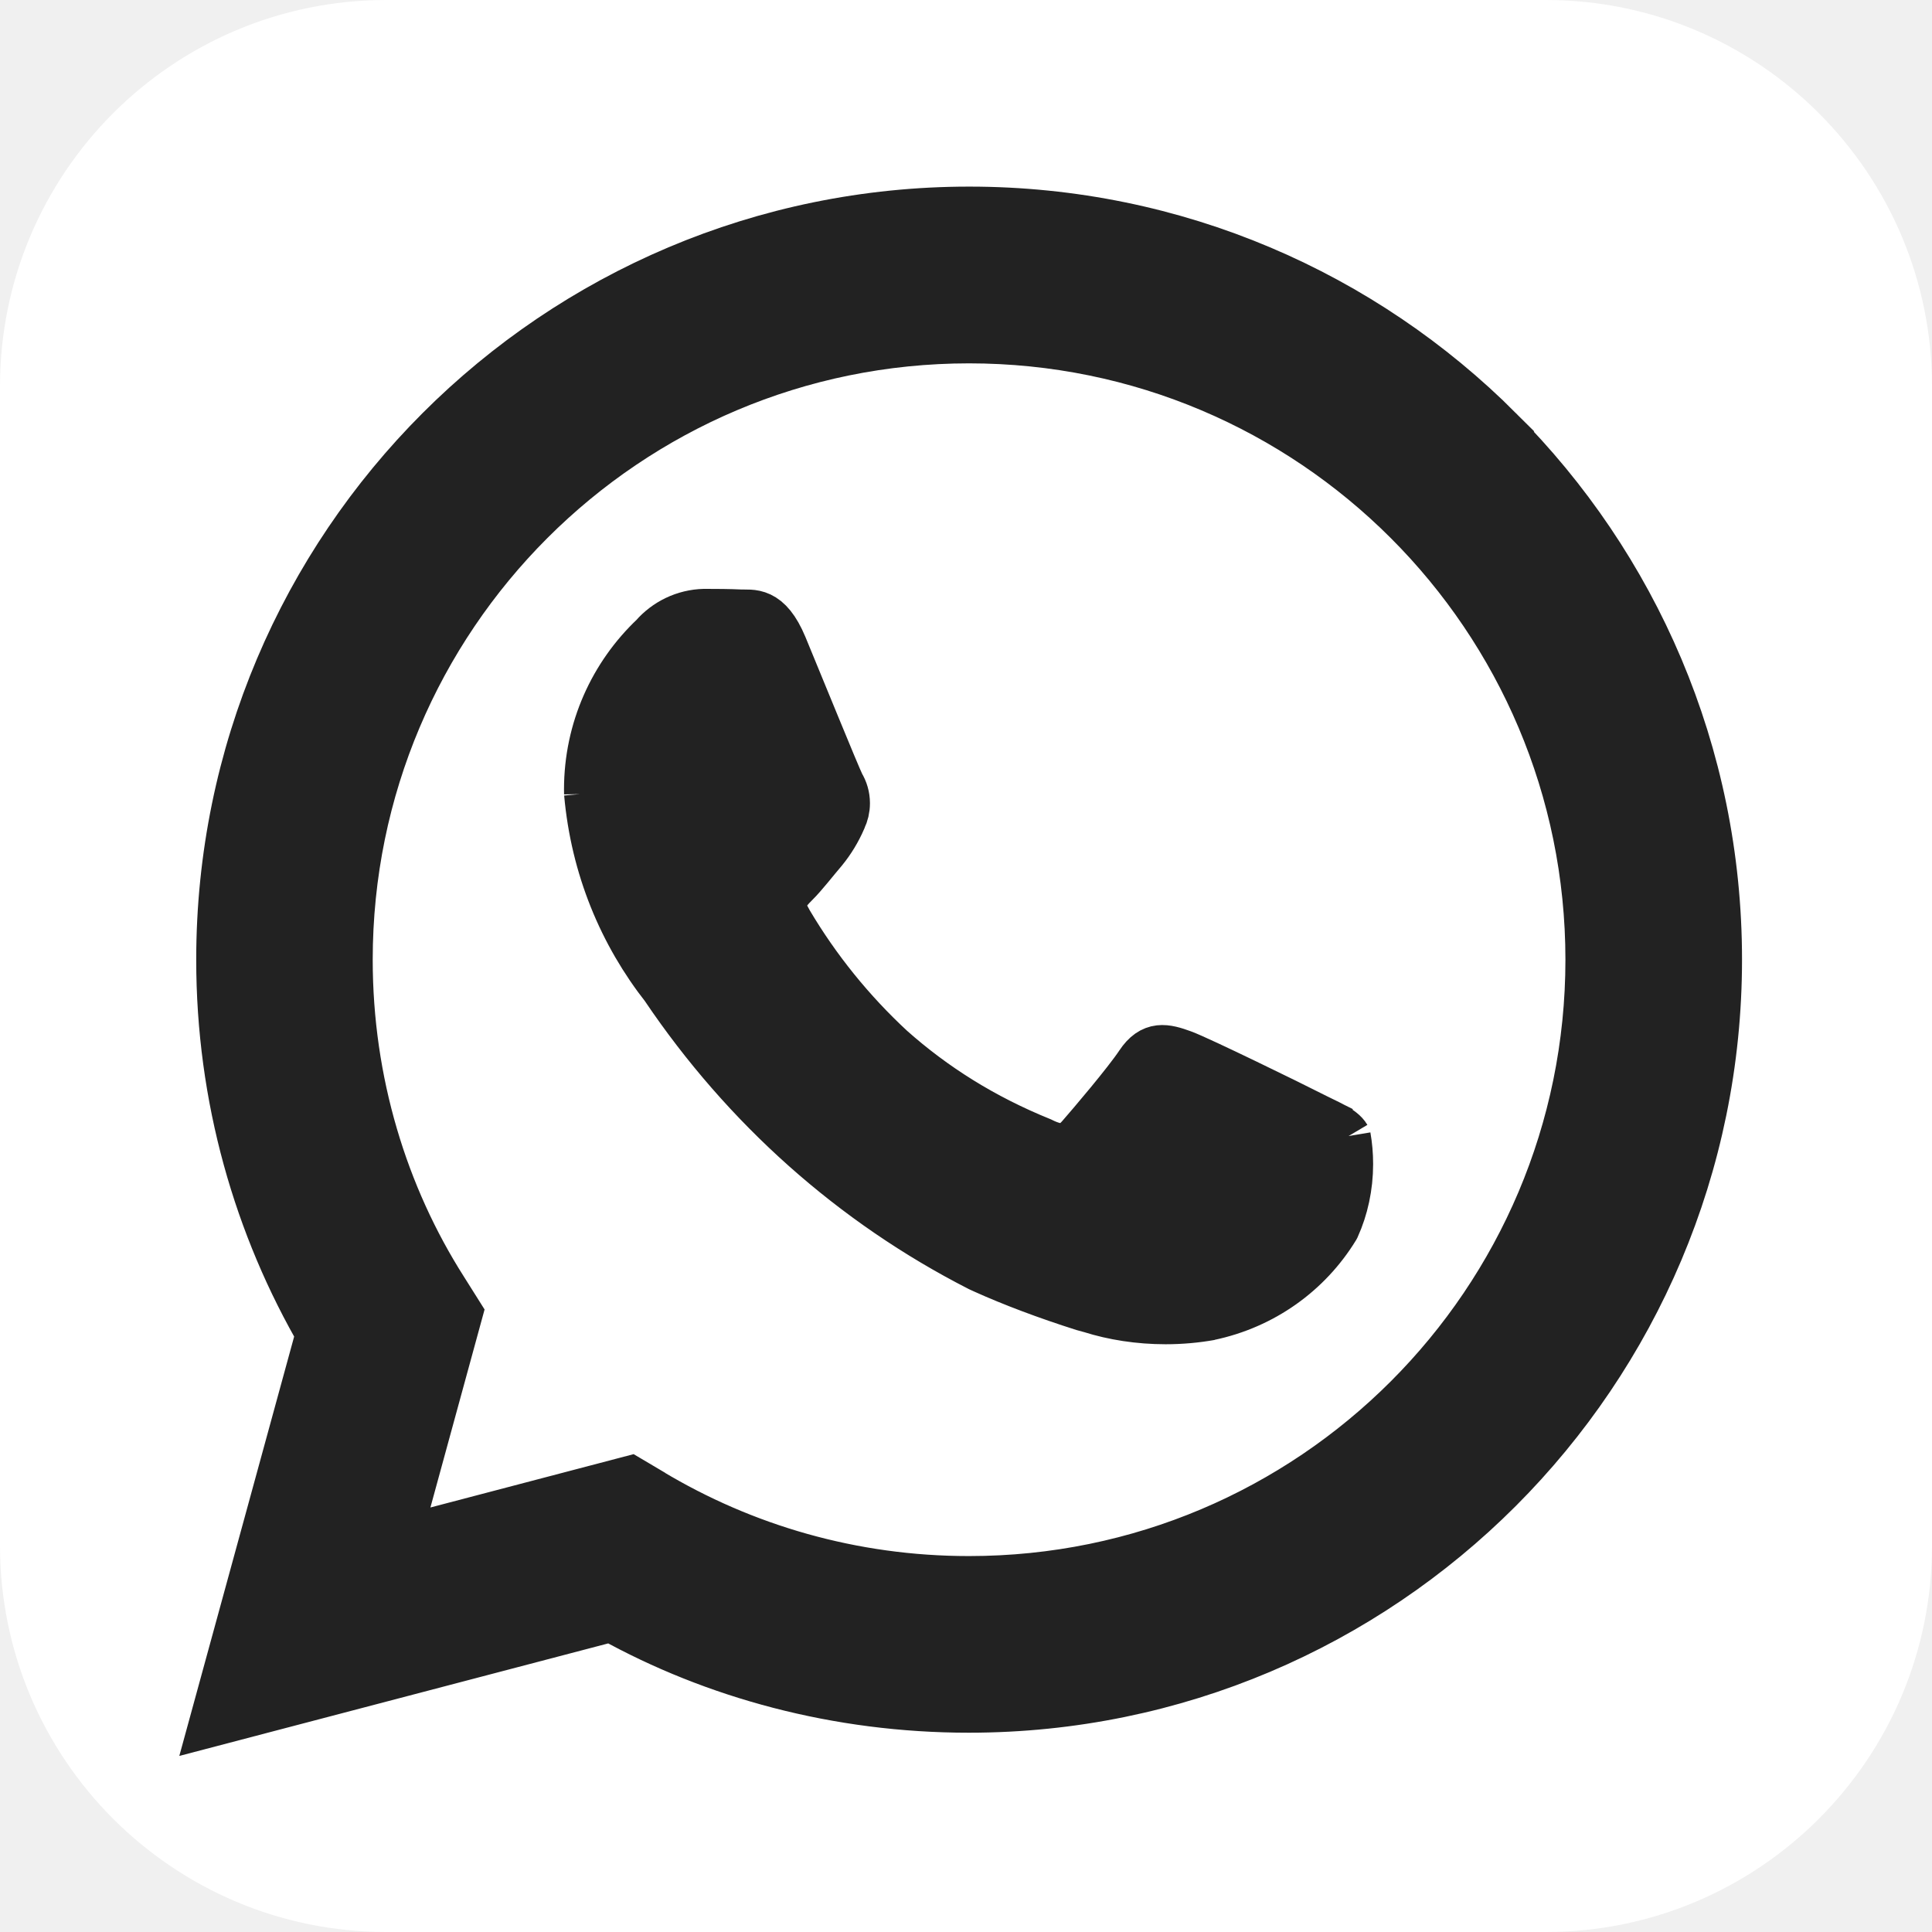
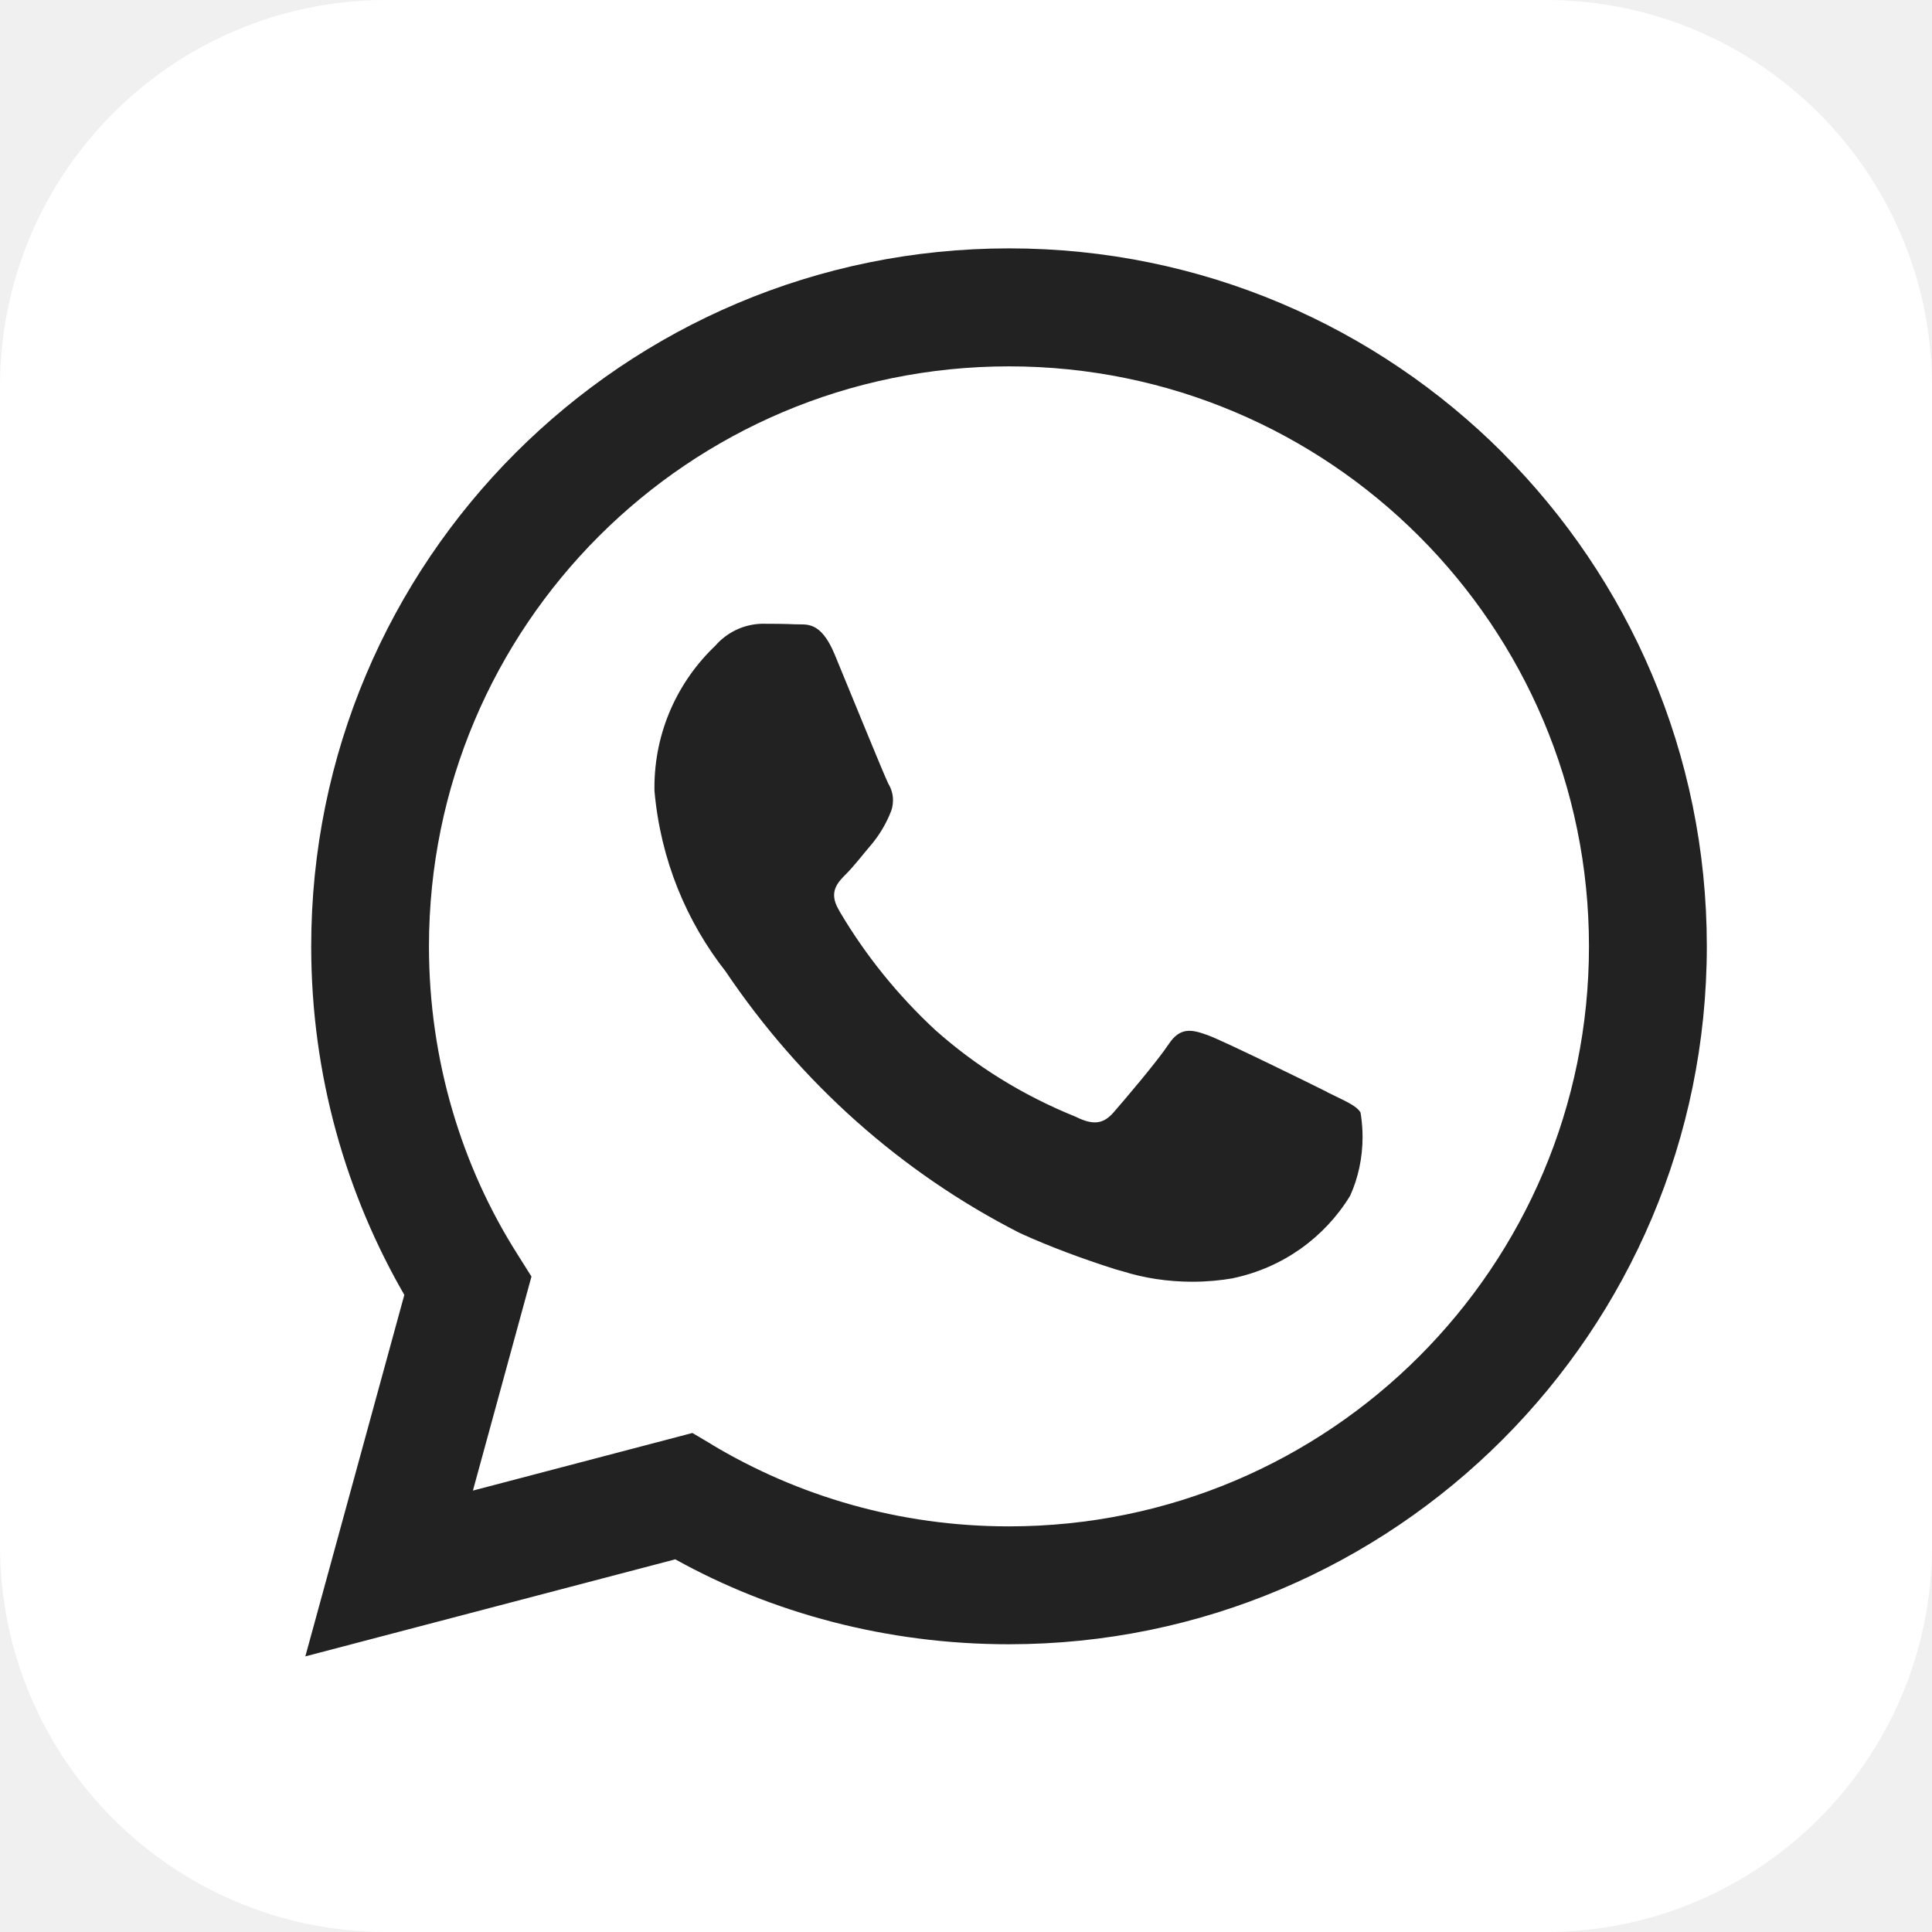
- <svg xmlns="http://www.w3.org/2000/svg" fill="#222222" width="800px" height="800px" viewBox="-3.2 -3.2 38.40 38.40" version="1.1" stroke="#222222">
+ <svg xmlns="http://www.w3.org/2000/svg" fill="#222222" width="800" height="800" viewBox="-3.2 -3.2 38.4 38.4" version="1.1" stroke="#222222" id="svg11">
+   <defs id="defs15" />
  <g id="SVGRepo_bgCarrier" stroke-width="0">
-     <rect x="-3.2" y="-3.2" width="38.40" height="38.40" rx="7.68" fill="#ffffff" strokewidth="0" />
+     <rect x="-3.2" y="-3.2" width="38.4" height="38.4" rx="7.68" fill="#ffffff" strokewidth="0" id="rect2" />
  </g>
-   <g id="SVGRepo_tracerCarrier" stroke-linecap="round" stroke-linejoin="round" />
-   <g id="SVGRepo_iconCarrier">
-     <path d="M26.576 5.363c-2.69-2.69-6.406-4.354-10.511-4.354-8.209 0-14.865 6.655-14.865 14.865 0 2.732 0.737 5.291 2.022 7.491l-0.038-0.070-2.109 7.702 7.879-2.067c2.051 1.139 4.498 1.809 7.102 1.809h0.006c8.209-0.003 14.862-6.659 14.862-14.868 0-4.103-1.662-7.817-4.349-10.507l0 0zM16.062 28.228h-0.005c-0 0-0.001 0-0.001 0-2.319 0-4.489-0.64-6.342-1.753l0.056 0.031-0.451-0.267-4.675 1.227 1.247-4.559-0.294-0.467c-1.185-1.862-1.889-4.131-1.889-6.565 0-6.822 5.531-12.353 12.353-12.353s12.353 5.531 12.353 12.353c0 6.822-5.53 12.353-12.353 12.353h-0zM22.838 18.977c-0.371-0.186-2.197-1.083-2.537-1.208-0.341-0.124-0.589-0.185-0.837 0.187-0.246 0.371-0.958 1.207-1.175 1.455-0.216 0.249-0.434 0.279-0.805 0.094-1.15-0.466-2.138-1.087-2.997-1.852l0.010 0.009c-0.799-0.74-1.484-1.587-2.037-2.521l-0.028-0.052c-0.216-0.371-0.023-0.572 0.162-0.757 0.167-0.166 0.372-0.434 0.557-0.65 0.146-0.179 0.271-0.384 0.366-0.604l0.006-0.017c0.043-0.087 0.068-0.188 0.068-0.296 0-0.131-0.037-0.253-0.101-0.357l0.002 0.003c-0.094-0.186-0.836-2.014-1.145-2.758-0.302-0.724-0.609-0.625-0.836-0.637-0.216-0.010-0.464-0.012-0.712-0.012-0.395 0.010-0.746 0.188-0.988 0.463l-0.001 0.002c-0.802 0.761-1.3 1.834-1.3 3.023 0 0.026 0 0.053 0.001 0.079l-0-0.004c0.131 1.467 0.681 2.784 1.527 3.857l-0.012-0.015c1.604 2.379 3.742 4.282 6.251 5.564l0.094 0.043c0.548 0.248 1.25 0.513 1.968 0.74l0.149 0.041c0.442 0.14 0.951 0.221 1.479 0.221 0.303 0 0.601-0.027 0.889-0.078l-0.031 0.004c1.069-0.223 1.956-0.868 2.497-1.749l0.009-0.017c0.165-0.366 0.261-0.793 0.261-1.242 0-0.185-0.016-0.366-0.047-0.542l0.003 0.019c-0.092-0.155-0.34-0.247-0.712-0.434z" />
+   <g id="SVGRepo_iconCarrier" transform="matrix(0.9332129,0,0,0.9332129,1.865685,0.7949461)" style="stroke:none">
+     <path d="M 26.576,5.363 C 23.886,2.673 20.17,1.009 16.065,1.009 7.856,1.009 1.2,7.664 1.2,15.874 c 0,2.732 0.737,5.291 2.022,7.491 L 3.184,23.295 1.075,30.997 8.954,28.93 c 2.051,1.139 4.498,1.809 7.102,1.809 h 0.006 c 8.209,-0.003 14.862,-6.659 14.862,-14.868 0,-4.103 -1.662,-7.817 -4.349,-10.507 v 0 z M 16.062,28.228 h -0.005 -10e-4 c -2.319,0 -4.489,-0.64 -6.342,-1.753 L 9.77,26.506 9.319,26.239 4.644,27.466 5.891,22.907 5.597,22.44 C 4.412,20.578 3.708,18.309 3.708,15.875 3.708,9.053 9.239,3.522 16.061,3.522 c 6.822,0 12.353,5.531 12.353,12.353 0,6.822 -5.53,12.353 -12.353,12.353 v 0 z m 6.776,-9.251 c -0.371,-0.186 -2.197,-1.083 -2.537,-1.208 -0.341,-0.124 -0.589,-0.185 -0.837,0.187 -0.246,0.371 -0.958,1.207 -1.175,1.455 -0.216,0.249 -0.434,0.279 -0.805,0.094 -1.15,-0.466 -2.138,-1.087 -2.997,-1.852 l 0.01,0.009 c -0.799,-0.74 -1.484,-1.587 -2.037,-2.521 l -0.028,-0.052 c -0.216,-0.371 -0.023,-0.572 0.162,-0.757 0.167,-0.166 0.372,-0.434 0.557,-0.65 0.146,-0.179 0.271,-0.384 0.366,-0.604 l 0.006,-0.017 c 0.043,-0.087 0.068,-0.188 0.068,-0.296 0,-0.131 -0.037,-0.253 -0.101,-0.357 l 0.002,0.003 C 13.398,12.225 12.656,10.397 12.347,9.653 12.045,8.929 11.738,9.028 11.511,9.016 11.295,9.006 11.047,9.004 10.799,9.004 10.404,9.014 10.053,9.192 9.811,9.467 L 9.81,9.469 c -0.802,0.761 -1.3,1.834 -1.3,3.023 0,0.026 0,0.053 10e-4,0.079 v -0.004 c 0.131,1.467 0.681,2.784 1.527,3.857 l -0.012,-0.015 c 1.604,2.379 3.742,4.282 6.251,5.564 l 0.094,0.043 c 0.548,0.248 1.25,0.513 1.968,0.74 l 0.149,0.041 c 0.442,0.14 0.951,0.221 1.479,0.221 0.303,0 0.601,-0.027 0.889,-0.078 l -0.031,0.004 c 1.069,-0.223 1.956,-0.868 2.497,-1.749 l 0.009,-0.017 c 0.165,-0.366 0.261,-0.793 0.261,-1.242 0,-0.15 -0.011,-0.298 -0.031,-0.443 -0.005,-0.033 -0.01,-0.066 -0.016,-0.099 l 0.003,0.019 c -0.092,-0.155 -0.34,-0.247 -0.712,-0.434 z" id="path8" style="stroke:none" />
  </g>
</svg>
